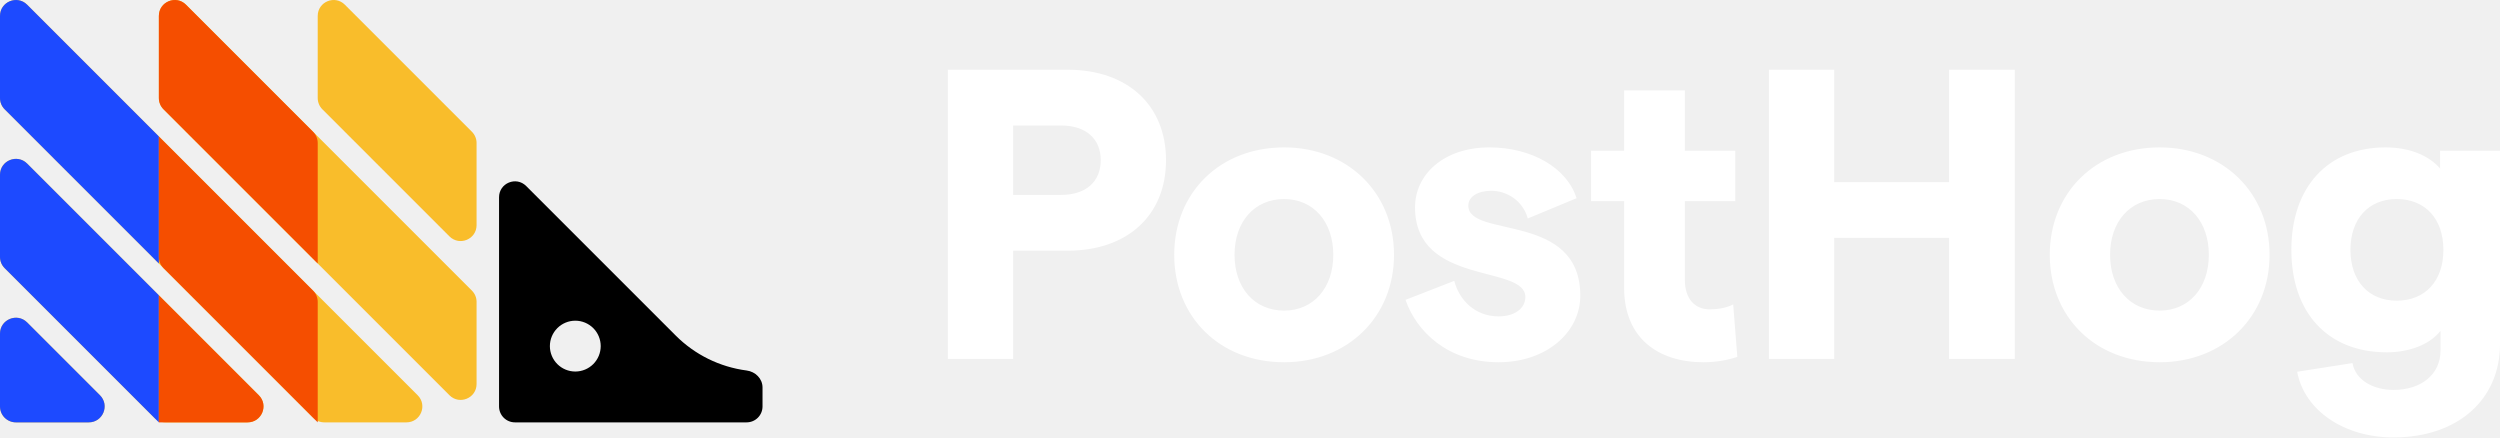
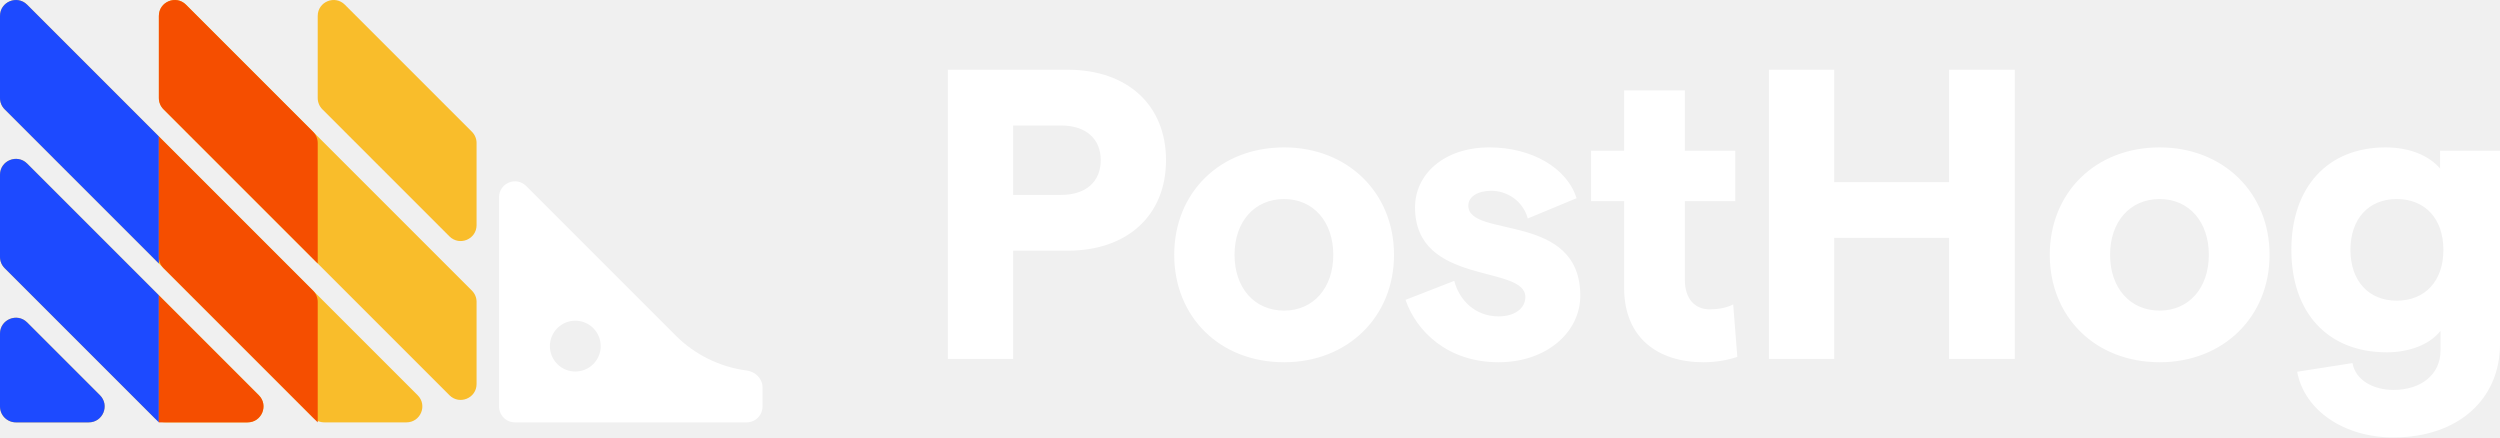
<svg xmlns="http://www.w3.org/2000/svg" width="800" height="140" viewBox="0 0 800 140" fill="none">
  <g clip-path="url(#clip0_1106_23)">
    <path d="M55.383 75.225C53.509 78.973 48.161 78.973 46.287 75.225L41.805 66.262C41.452 65.556 41.268 64.777 41.268 63.988C41.268 63.199 41.452 62.42 41.805 61.714L46.287 52.75C48.161 49.002 53.509 49.002 55.383 52.75L59.865 61.714C60.218 62.42 60.402 63.199 60.402 63.988C60.402 64.777 60.218 65.556 59.865 66.262L55.383 75.225ZM55.383 126.061C53.509 129.808 48.161 129.808 46.287 126.061L41.805 117.097C41.452 116.391 41.268 115.612 41.268 114.823C41.268 114.034 41.452 113.255 41.805 112.549L46.287 103.585C48.161 99.837 53.509 99.837 55.383 103.585L59.865 112.549C60.218 113.255 60.402 114.034 60.402 114.823C60.402 115.612 60.218 116.391 59.865 117.097L55.383 126.061Z" fill="#1D4AFF" />
    <path d="M0 106.765C0 102.235 5.477 99.965 8.68 103.169L31.987 126.476C35.191 129.68 32.922 135.156 28.392 135.156H5.085C3.737 135.156 2.444 134.621 1.49 133.667C0.537 132.714 0.001 131.421 0 130.073L0 106.765ZM0 82.215C0 83.565 0.536 84.858 1.49 85.811L49.346 133.667C50.299 134.621 51.593 135.157 52.941 135.157H79.227C83.757 135.157 86.026 129.68 82.822 126.476L8.681 52.334C5.477 49.131 0 51.4 0 55.93V82.216V82.215ZM0 31.381C0 32.729 0.536 34.023 1.49 34.976L100.18 133.667C101.134 134.621 102.427 135.157 103.776 135.157H130.061C134.591 135.157 136.861 129.68 133.657 126.476L8.681 1.5C5.477 -1.704 0 0.565 0 5.095V31.381ZM50.835 31.381C50.835 32.729 51.371 34.023 52.325 34.976L143.825 126.476C147.028 129.68 152.505 127.411 152.505 122.88V96.595C152.505 95.246 151.969 93.953 151.015 92.999L59.515 1.499C56.312 -1.704 50.835 0.565 50.835 5.095V31.381ZM110.35 1.5C107.147 -1.704 101.67 0.565 101.67 5.095V31.381C101.67 32.729 102.206 34.023 103.16 34.976L143.824 75.641C147.028 78.845 152.504 76.576 152.504 72.045V45.76C152.504 44.411 151.968 43.118 151.015 42.164L110.35 1.5Z" fill="#F9BD2B" />
-     <path d="M216.24 107.388L168.376 59.525C165.172 56.321 159.695 58.59 159.695 63.12V130.072C159.695 131.421 160.231 132.714 161.184 133.668C162.138 134.621 163.431 135.157 164.78 135.157H238.922C240.27 135.157 241.564 134.621 242.517 133.668C243.471 132.714 244.007 131.421 244.007 130.072V123.975C244.007 121.166 241.721 118.923 238.937 118.561C230.345 117.442 222.365 113.514 216.239 107.388H216.24ZM184.095 118.89C181.938 118.889 179.87 118.032 178.345 116.506C176.82 114.981 175.963 112.913 175.962 110.756C175.963 108.599 176.82 106.531 178.345 105.006C179.87 103.48 181.938 102.623 184.095 102.622C186.252 102.623 188.32 103.48 189.846 105.005C191.371 106.53 192.228 108.599 192.229 110.756C192.228 112.913 191.371 114.981 189.846 116.507C188.32 118.032 186.252 118.889 184.095 118.89Z" fill="black" />
+     <path d="M216.24 107.388L168.376 59.525C165.172 56.321 159.695 58.59 159.695 63.12V130.072C159.695 131.421 160.231 132.714 161.184 133.668C162.138 134.621 163.431 135.157 164.78 135.157H238.922C240.27 135.157 241.564 134.621 242.517 133.668C243.471 132.714 244.007 131.421 244.007 130.072V123.975C244.007 121.166 241.721 118.923 238.937 118.561C230.345 117.442 222.365 113.514 216.239 107.388H216.24ZM184.095 118.89C181.938 118.889 179.87 118.032 178.345 116.506C176.82 114.981 175.963 112.913 175.962 110.756C175.963 108.599 176.82 106.531 178.345 105.006C179.87 103.48 181.938 102.623 184.095 102.622C186.252 102.623 188.32 103.48 189.846 105.005C191.371 106.53 192.228 108.599 192.229 110.756C192.228 112.913 191.371 114.981 189.846 116.507C188.32 118.032 186.252 118.889 184.095 118.89Z" fill="white" />
    <path d="M0 130.072C0 131.421 0.536 132.714 1.489 133.668C2.443 134.621 3.736 135.157 5.085 135.157H28.392C32.922 135.157 35.191 129.68 31.987 126.476L8.681 103.169C5.477 99.966 0 102.235 0 106.765V130.072ZM50.835 43.654L8.68 1.5C5.477 -1.704 0 0.565 0 5.095V31.381C0 32.729 0.536 34.023 1.49 34.976L50.835 84.322V43.654ZM8.68 52.334C5.477 49.131 0 51.4 0 55.93V82.216C0 83.564 0.536 84.858 1.49 85.811L50.835 135.157V94.489L8.68 52.334Z" fill="#1D4AFF" />
    <path d="M101.67 45.76C101.67 45.092 101.538 44.431 101.283 43.814C101.027 43.197 100.652 42.636 100.18 42.164L59.516 1.5C56.312 -1.704 50.835 0.565 50.835 5.095V31.381C50.835 32.729 51.371 34.023 52.325 34.976L101.67 84.322V45.76ZM50.835 135.157H79.227C83.757 135.157 86.026 129.68 82.822 126.476L50.835 94.489V135.157ZM50.835 43.654V82.216C50.835 83.564 51.371 84.858 52.325 85.811L101.67 135.157V96.595C101.67 95.927 101.538 95.266 101.283 94.649C101.027 94.032 100.652 93.471 100.18 92.999L50.835 43.654Z" fill="#F54E00" />
    <path d="M303.32 114.86H324.208V80.22H341.66C360.83 80.22 373.126 68.85 373.126 51.266C373.126 33.682 360.831 22.312 341.66 22.312H303.32V114.859V114.86ZM324.208 62.372V40.16H339.545C347.477 40.16 352.237 44.39 352.237 51.265C352.237 58.141 347.477 62.371 339.545 62.371H324.208V62.372ZM410.918 115.917C431.278 115.917 446.085 101.374 446.085 81.542C446.085 61.711 431.278 47.168 410.918 47.168C390.293 47.168 375.75 61.711 375.75 81.542C375.75 101.374 390.293 115.917 410.918 115.917ZM395.052 81.542C395.052 70.965 401.398 63.694 410.918 63.694C420.304 63.694 426.651 70.965 426.651 81.542C426.651 92.119 420.304 99.391 410.918 99.391C401.398 99.391 395.052 92.119 395.052 81.542ZM479.514 115.917C495.115 115.917 505.692 106.133 505.692 94.631C505.692 67.661 469.863 76.386 469.863 65.809C469.863 62.901 472.903 61.05 477.267 61.05C481.762 61.05 487.183 63.826 488.901 69.908L504.502 63.429C501.462 53.779 490.223 47.168 476.606 47.168C461.93 47.168 452.808 55.893 452.808 66.338C452.808 91.59 488.108 84.583 488.108 95.028C488.108 98.73 484.671 101.242 479.514 101.242C472.111 101.242 466.954 96.086 465.368 89.872L449.767 95.953C453.205 106.001 463.253 115.917 479.514 115.917ZM555.944 114.199L554.623 97.408C552.375 98.598 549.466 98.994 547.087 98.994C542.327 98.994 539.154 95.557 539.154 89.607V64.355H555.284V48.225H539.154V28.923H519.719V48.225H509.142V64.355H519.719V92.119C519.719 108.249 530.693 115.917 545.103 115.917C549.07 115.917 552.772 115.257 555.945 114.199H555.944ZM623.708 22.312V58.273H586.953V22.313H566.063V114.859H586.953V76.122H623.708V114.859H644.729V22.312H623.708ZM691.094 115.917C711.454 115.917 726.262 101.374 726.262 81.542C726.262 61.711 711.455 47.168 691.094 47.168C670.469 47.168 655.926 61.711 655.926 81.542C655.926 101.374 670.469 115.917 691.094 115.917ZM675.23 81.542C675.23 70.965 681.576 63.694 691.095 63.694C700.482 63.694 706.828 70.965 706.828 81.542C706.828 92.119 700.482 99.391 691.095 99.391C681.576 99.391 675.23 92.119 675.23 81.542ZM763.775 112.744C771.047 112.744 777.525 110.232 780.963 105.869V112.215C780.963 119.619 775.013 124.775 765.891 124.775C759.412 124.775 753.727 121.602 752.801 116.181L735.086 118.958C737.466 131.518 750.29 139.98 765.891 139.98C786.383 139.98 800.001 127.948 800.001 110.1V48.225H780.831V53.91C777.261 49.812 771.179 47.168 763.379 47.168C744.869 47.168 733.235 59.86 733.235 79.956C733.235 100.052 744.869 112.744 763.775 112.744ZM752.14 79.956C752.14 70.04 757.957 63.694 766.947 63.694C776.07 63.694 781.887 70.04 781.887 79.956C781.887 89.872 776.07 96.218 766.947 96.218C757.957 96.218 752.14 89.872 752.14 79.956Z" fill="white" />
  </g>
  <defs>
    <clipPath id="clip0_1106_23">
      <rect width="800" height="140" fill="white" />
    </clipPath>
  </defs>
</svg>
